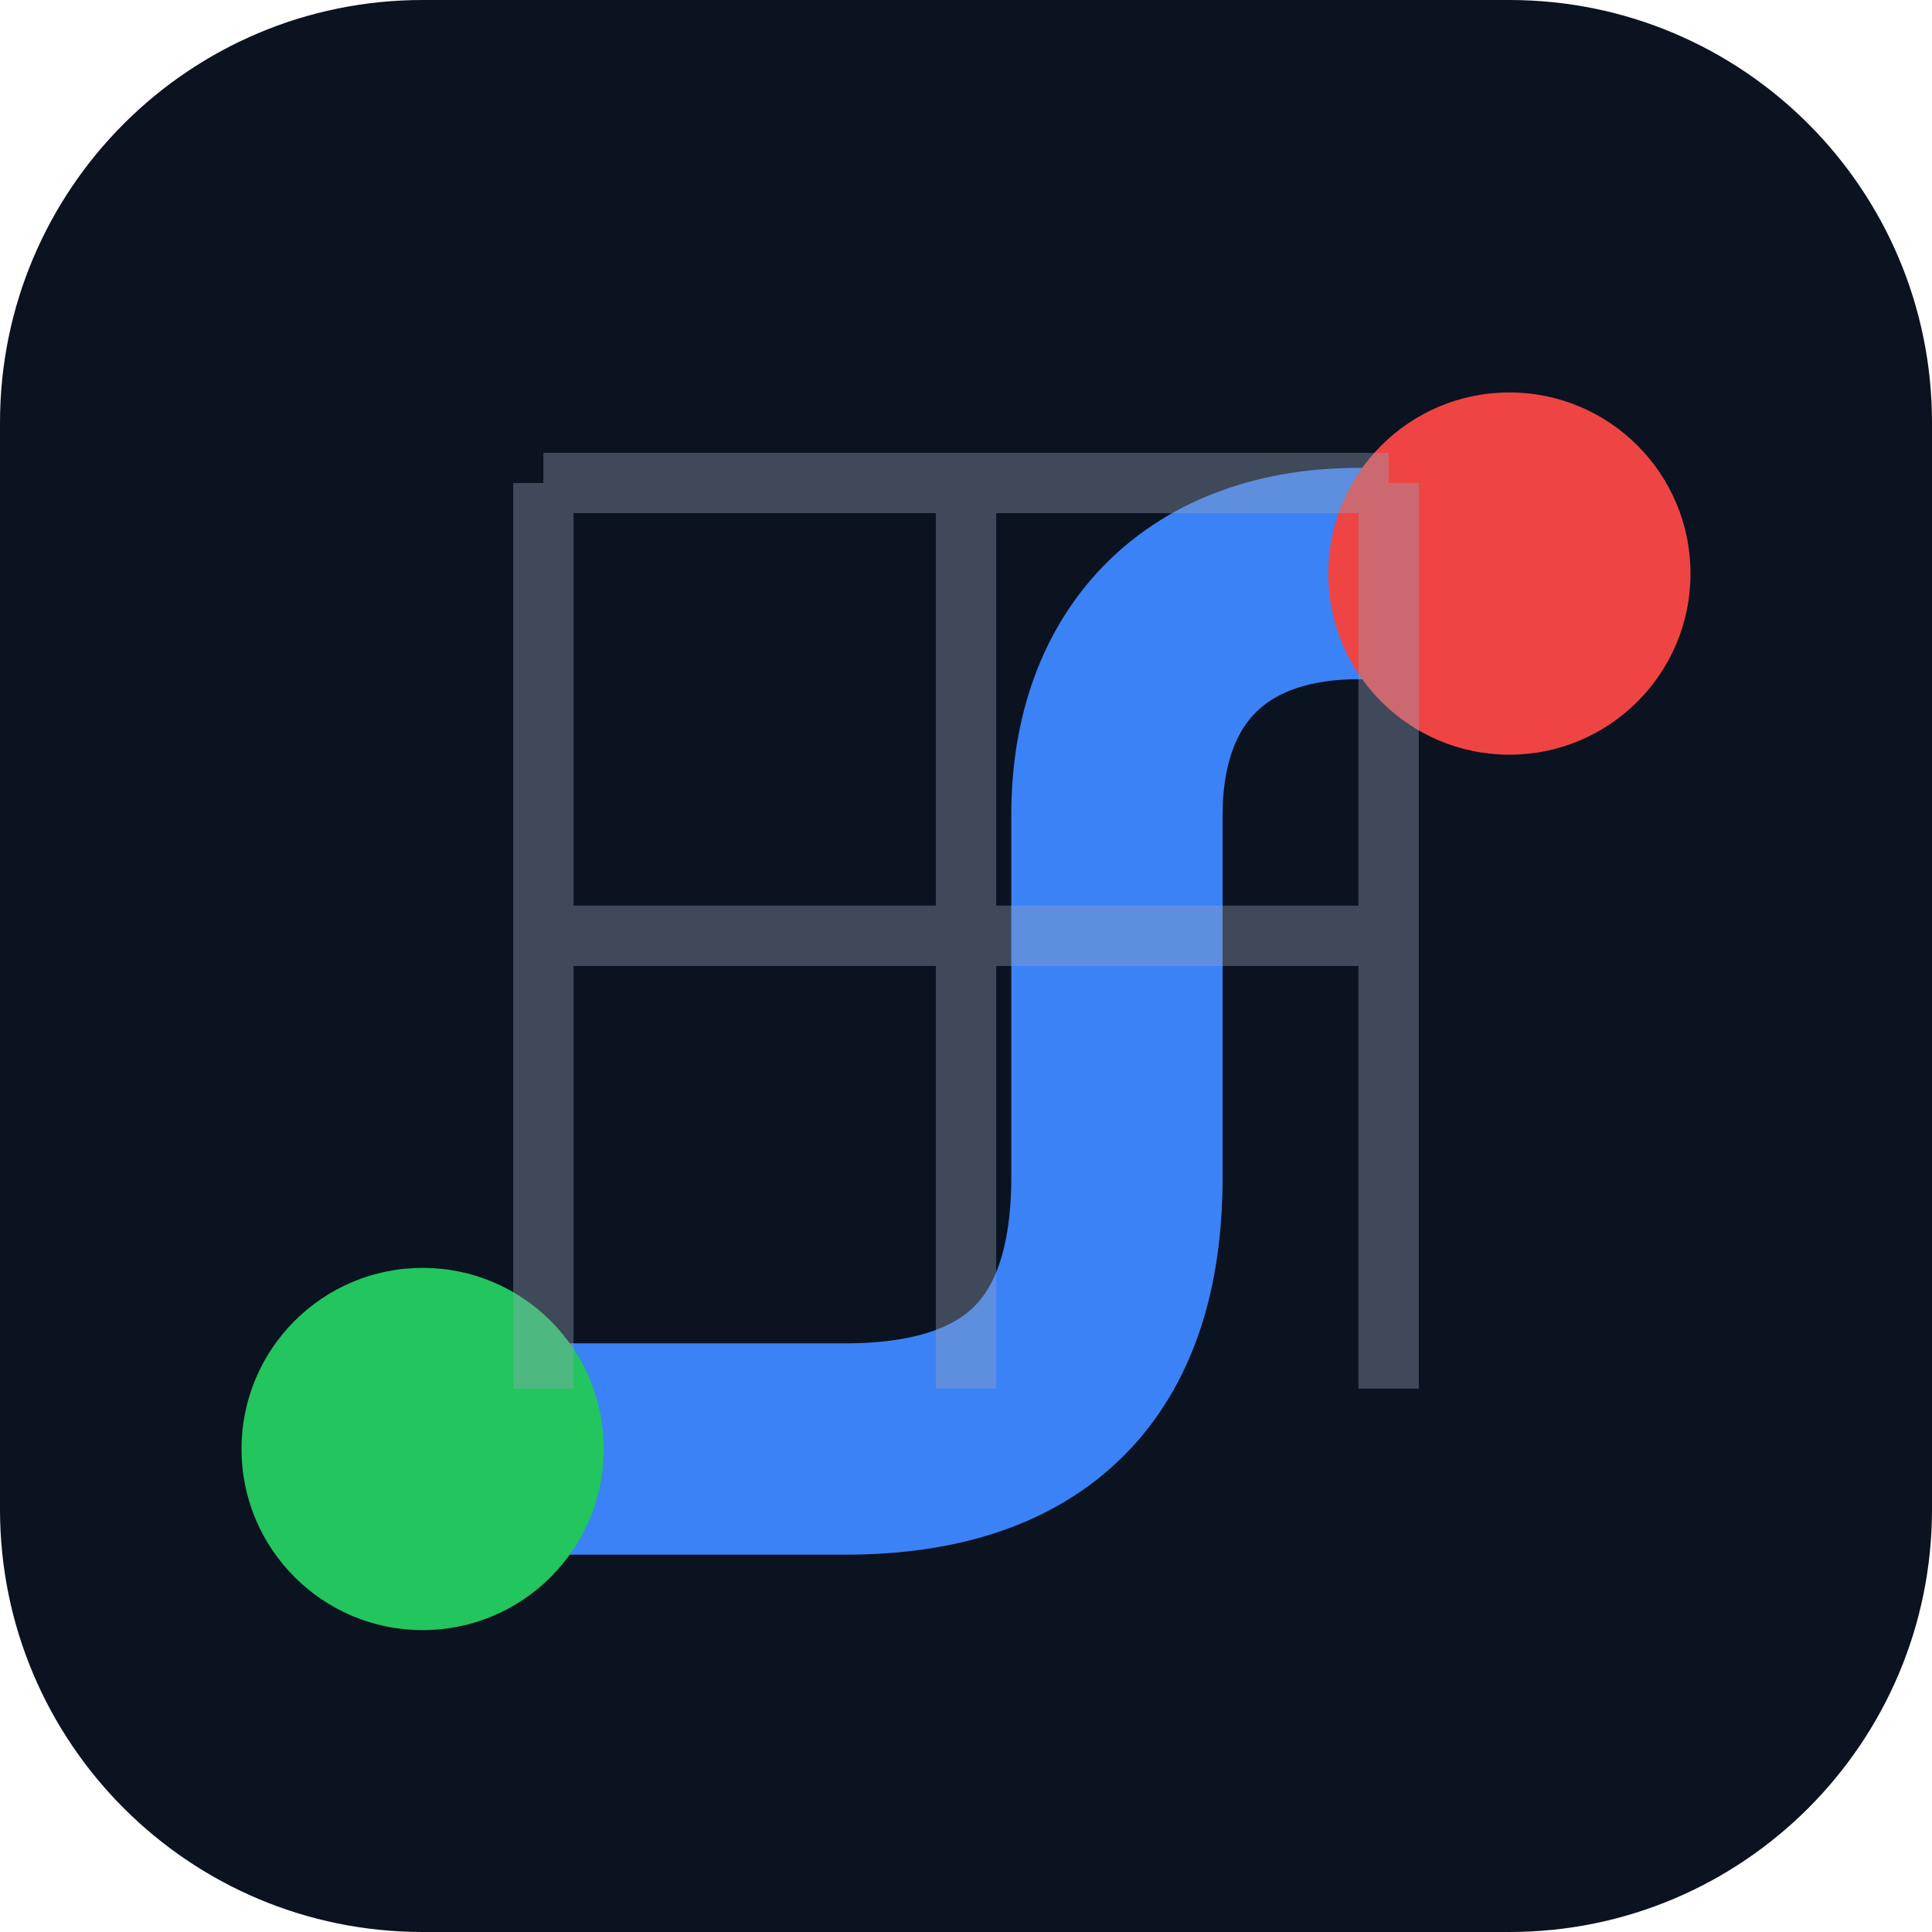
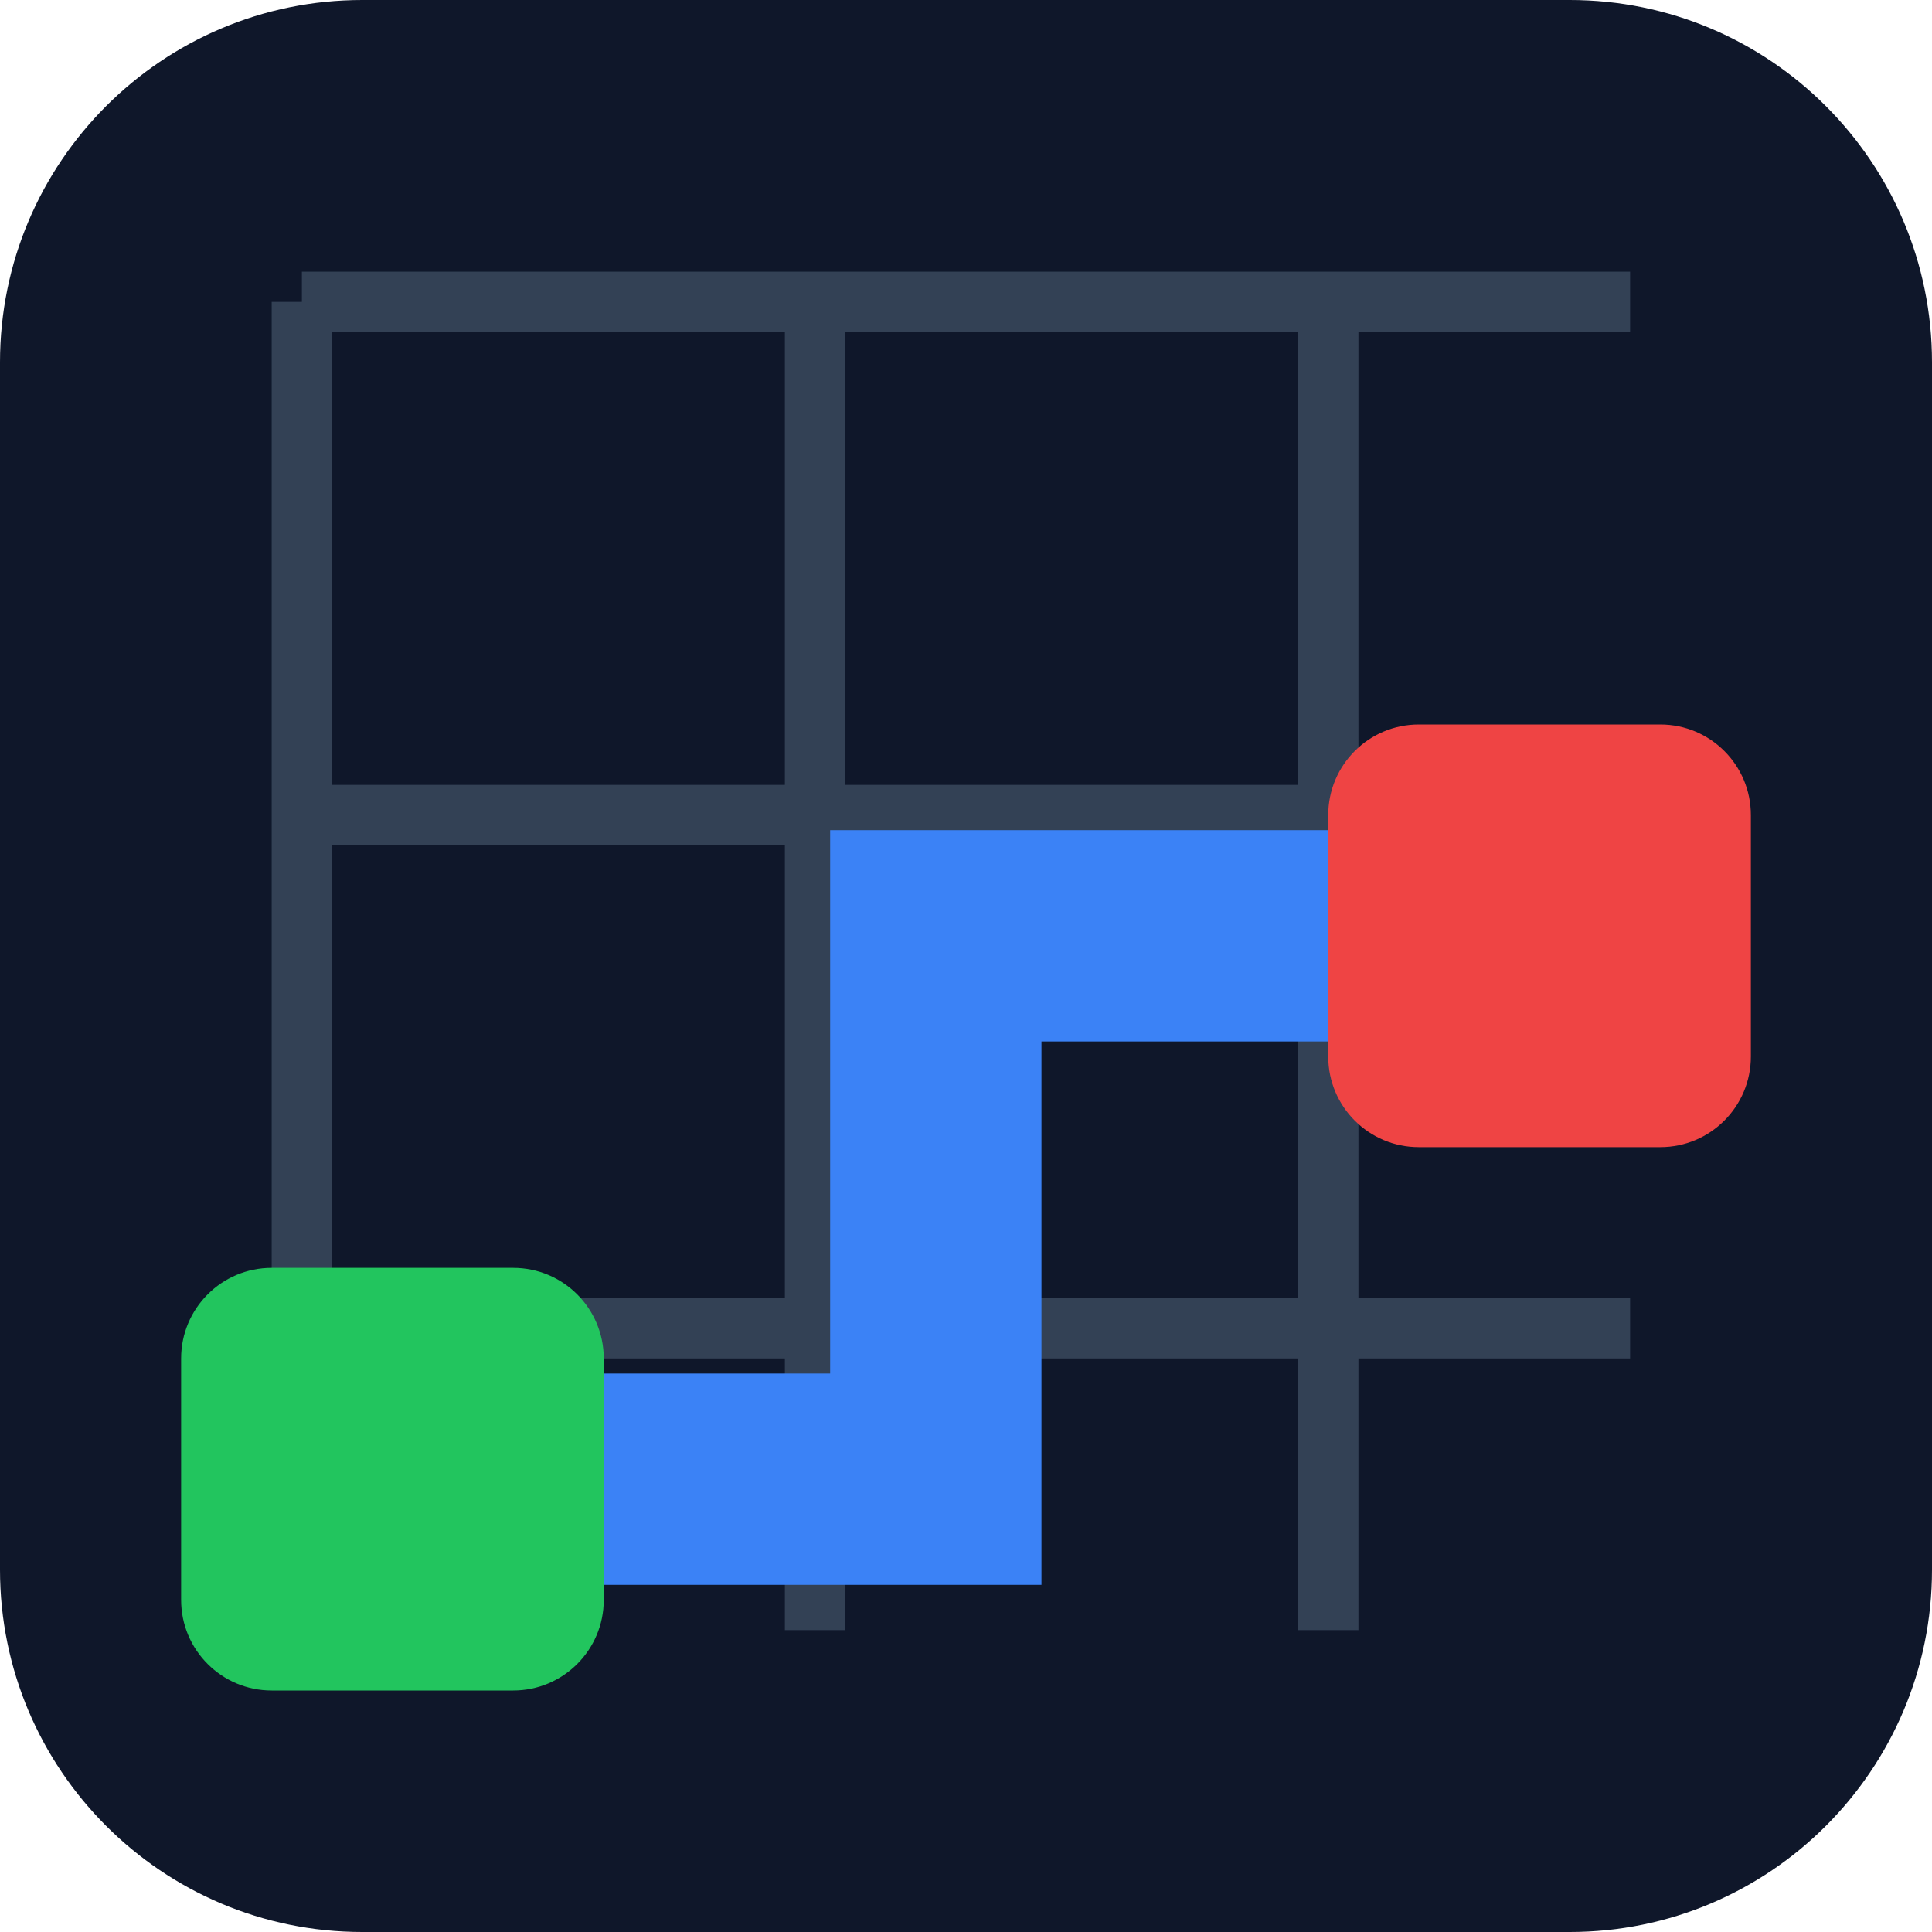
<svg xmlns="http://www.w3.org/2000/svg" viewBox="0 0 64 64">
-   <rect width="64" height="64" rx="14" fill="#0b1220" />
-   <path d="M14 48h14c6 0 9-3 9-9V27c0-5 3-8 8-8h5" fill="none" stroke="#3b82f6" stroke-width="7" stroke-linecap="round" stroke-linejoin="round" />
-   <circle cx="14" cy="48" r="6" fill="#22c55e" />
-   <circle cx="50" cy="19" r="6" fill="#ef4444" />
-   <path d="M18 16h28M18 31h28M18 16v30M32 16v30M46 16v30" stroke="#94a3b8" stroke-width="2" opacity=".38" />
+   <rect width="64" height="64" rx="12" fill="#0f172a" />
+   <path d="M10 10h44M10 27h44M10 44h44M10 10v44M27 10v44M44 10v44" fill="none" stroke="#334155" stroke-width="2" />
+   <path d="M13 49h18V31h20" fill="none" stroke="#3b82f6" stroke-width="7" stroke-linecap="square" stroke-linejoin="miter" />
+   <rect x="6" y="42" width="14" height="14" rx="3" fill="#22c55e" />
+   <rect x="44" y="24" width="14" height="14" rx="3" fill="#ef4444" />
</svg>
